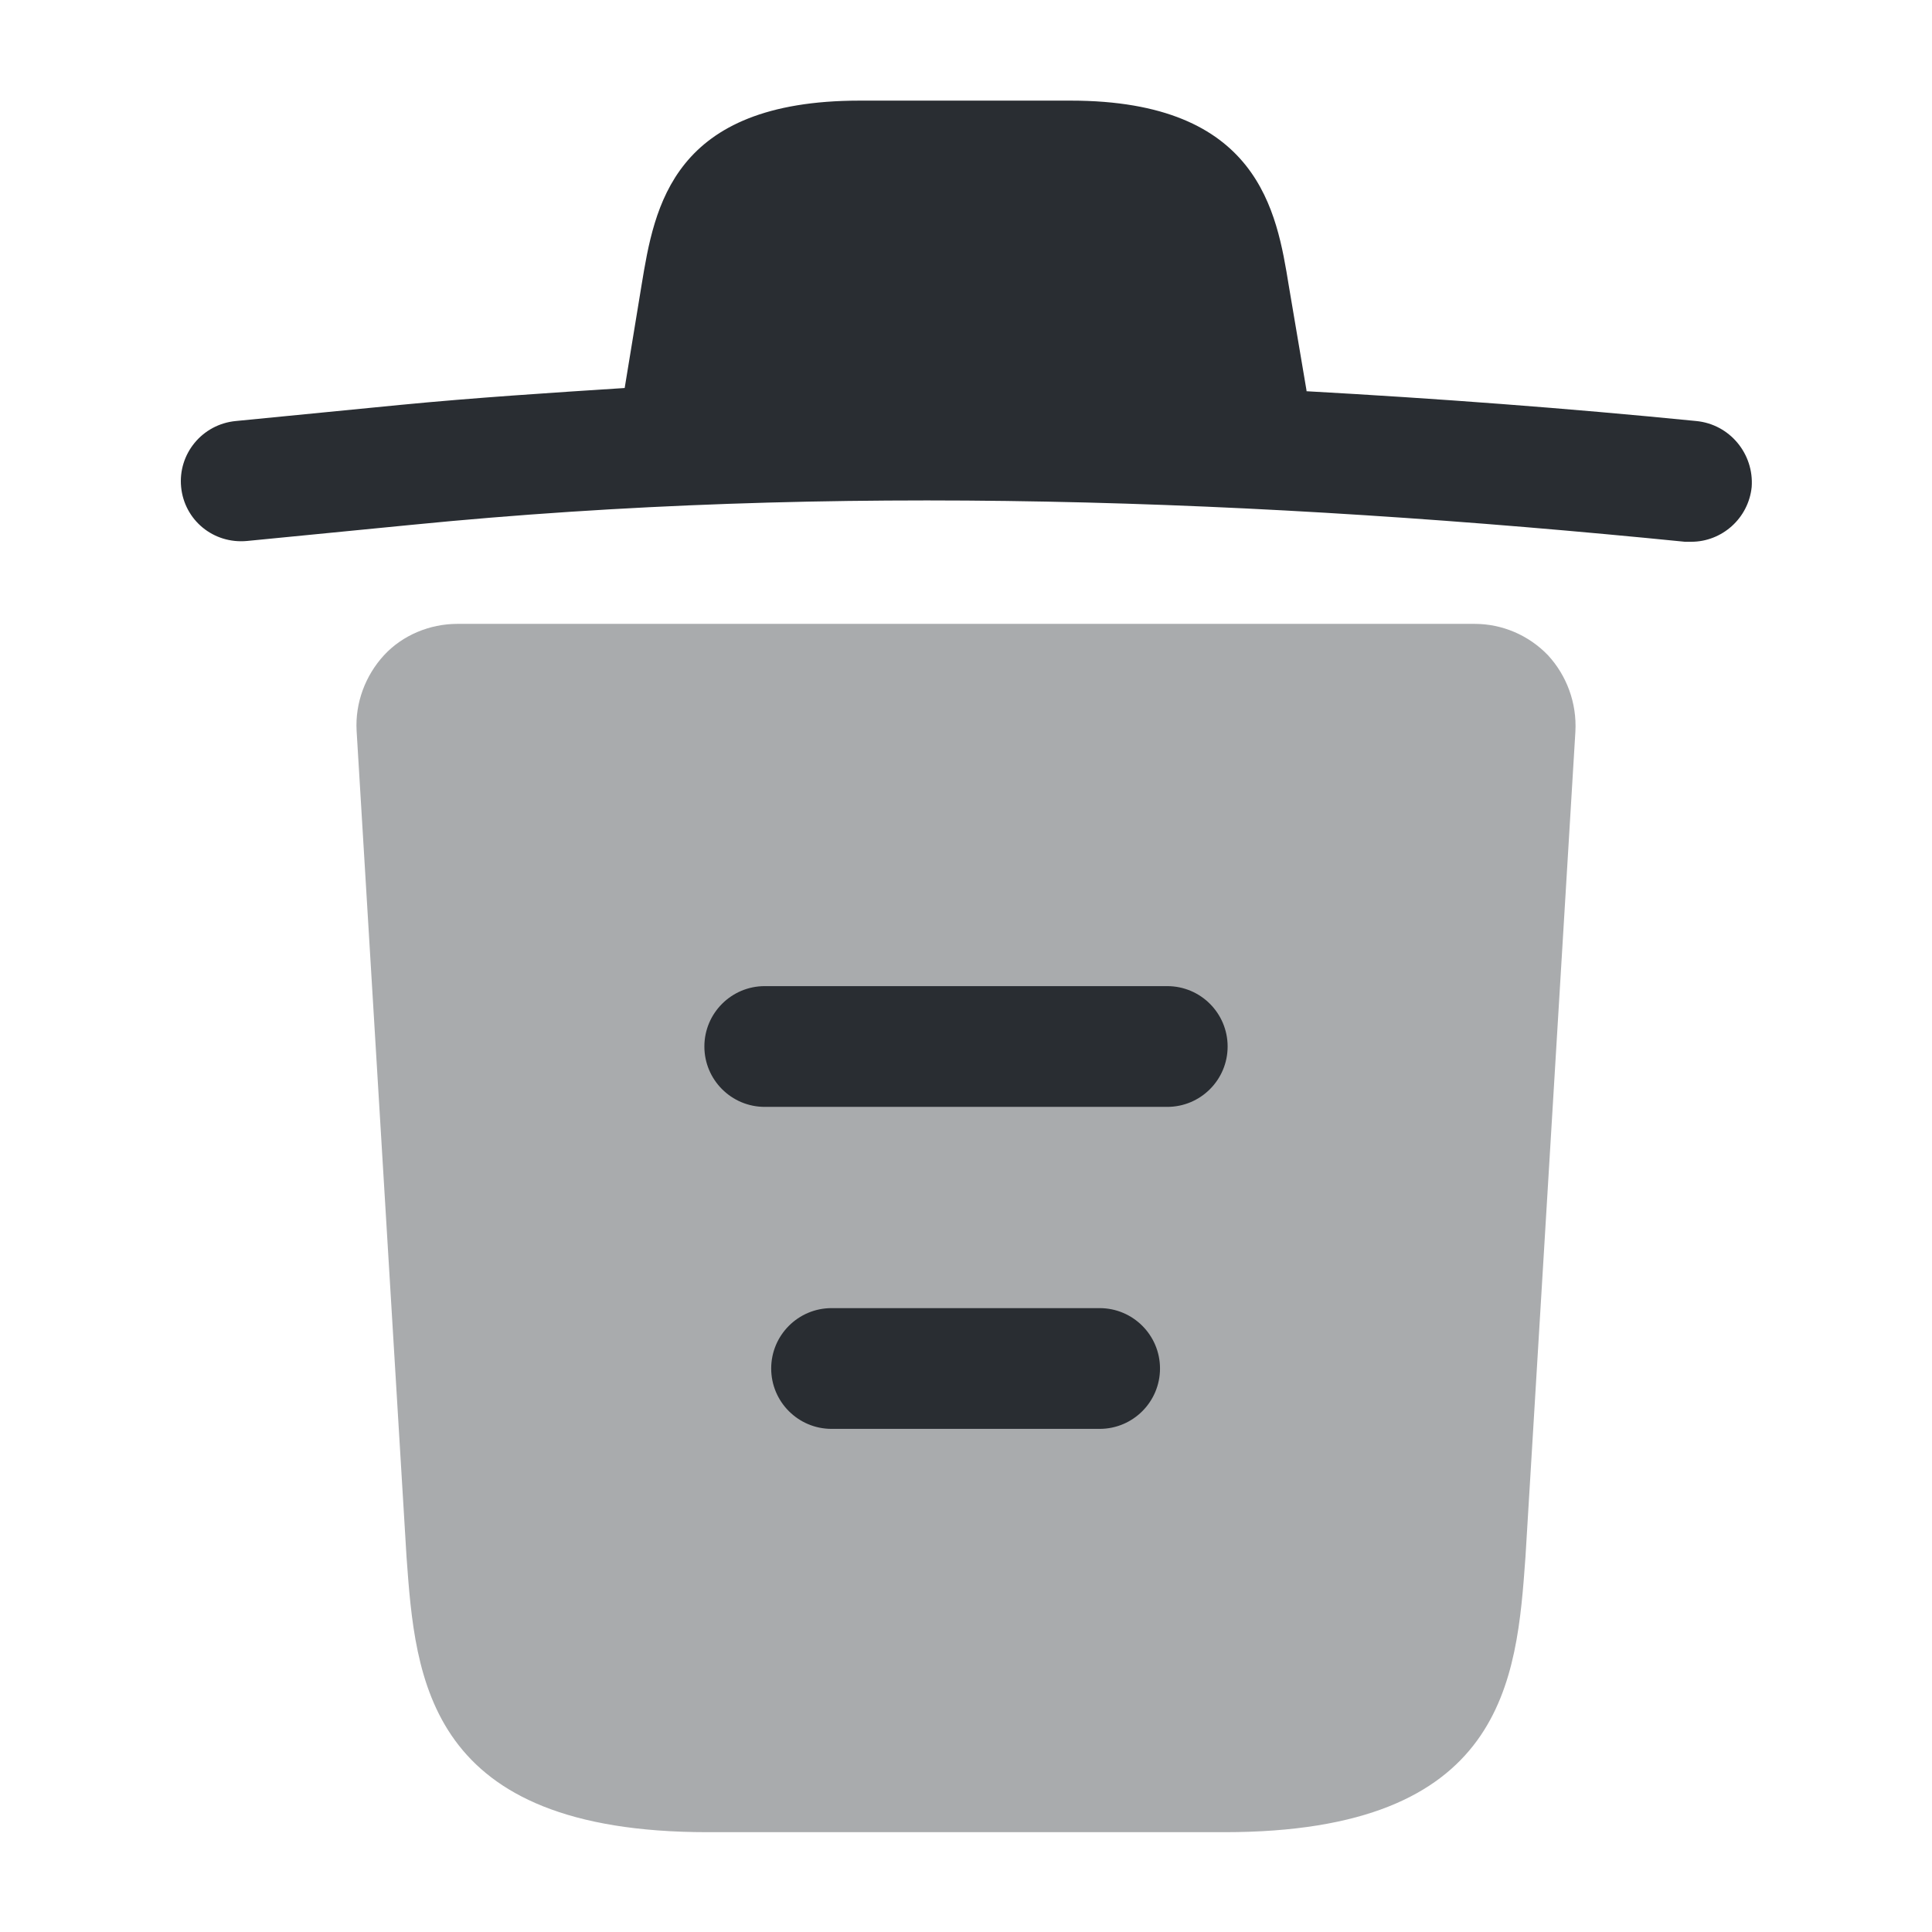
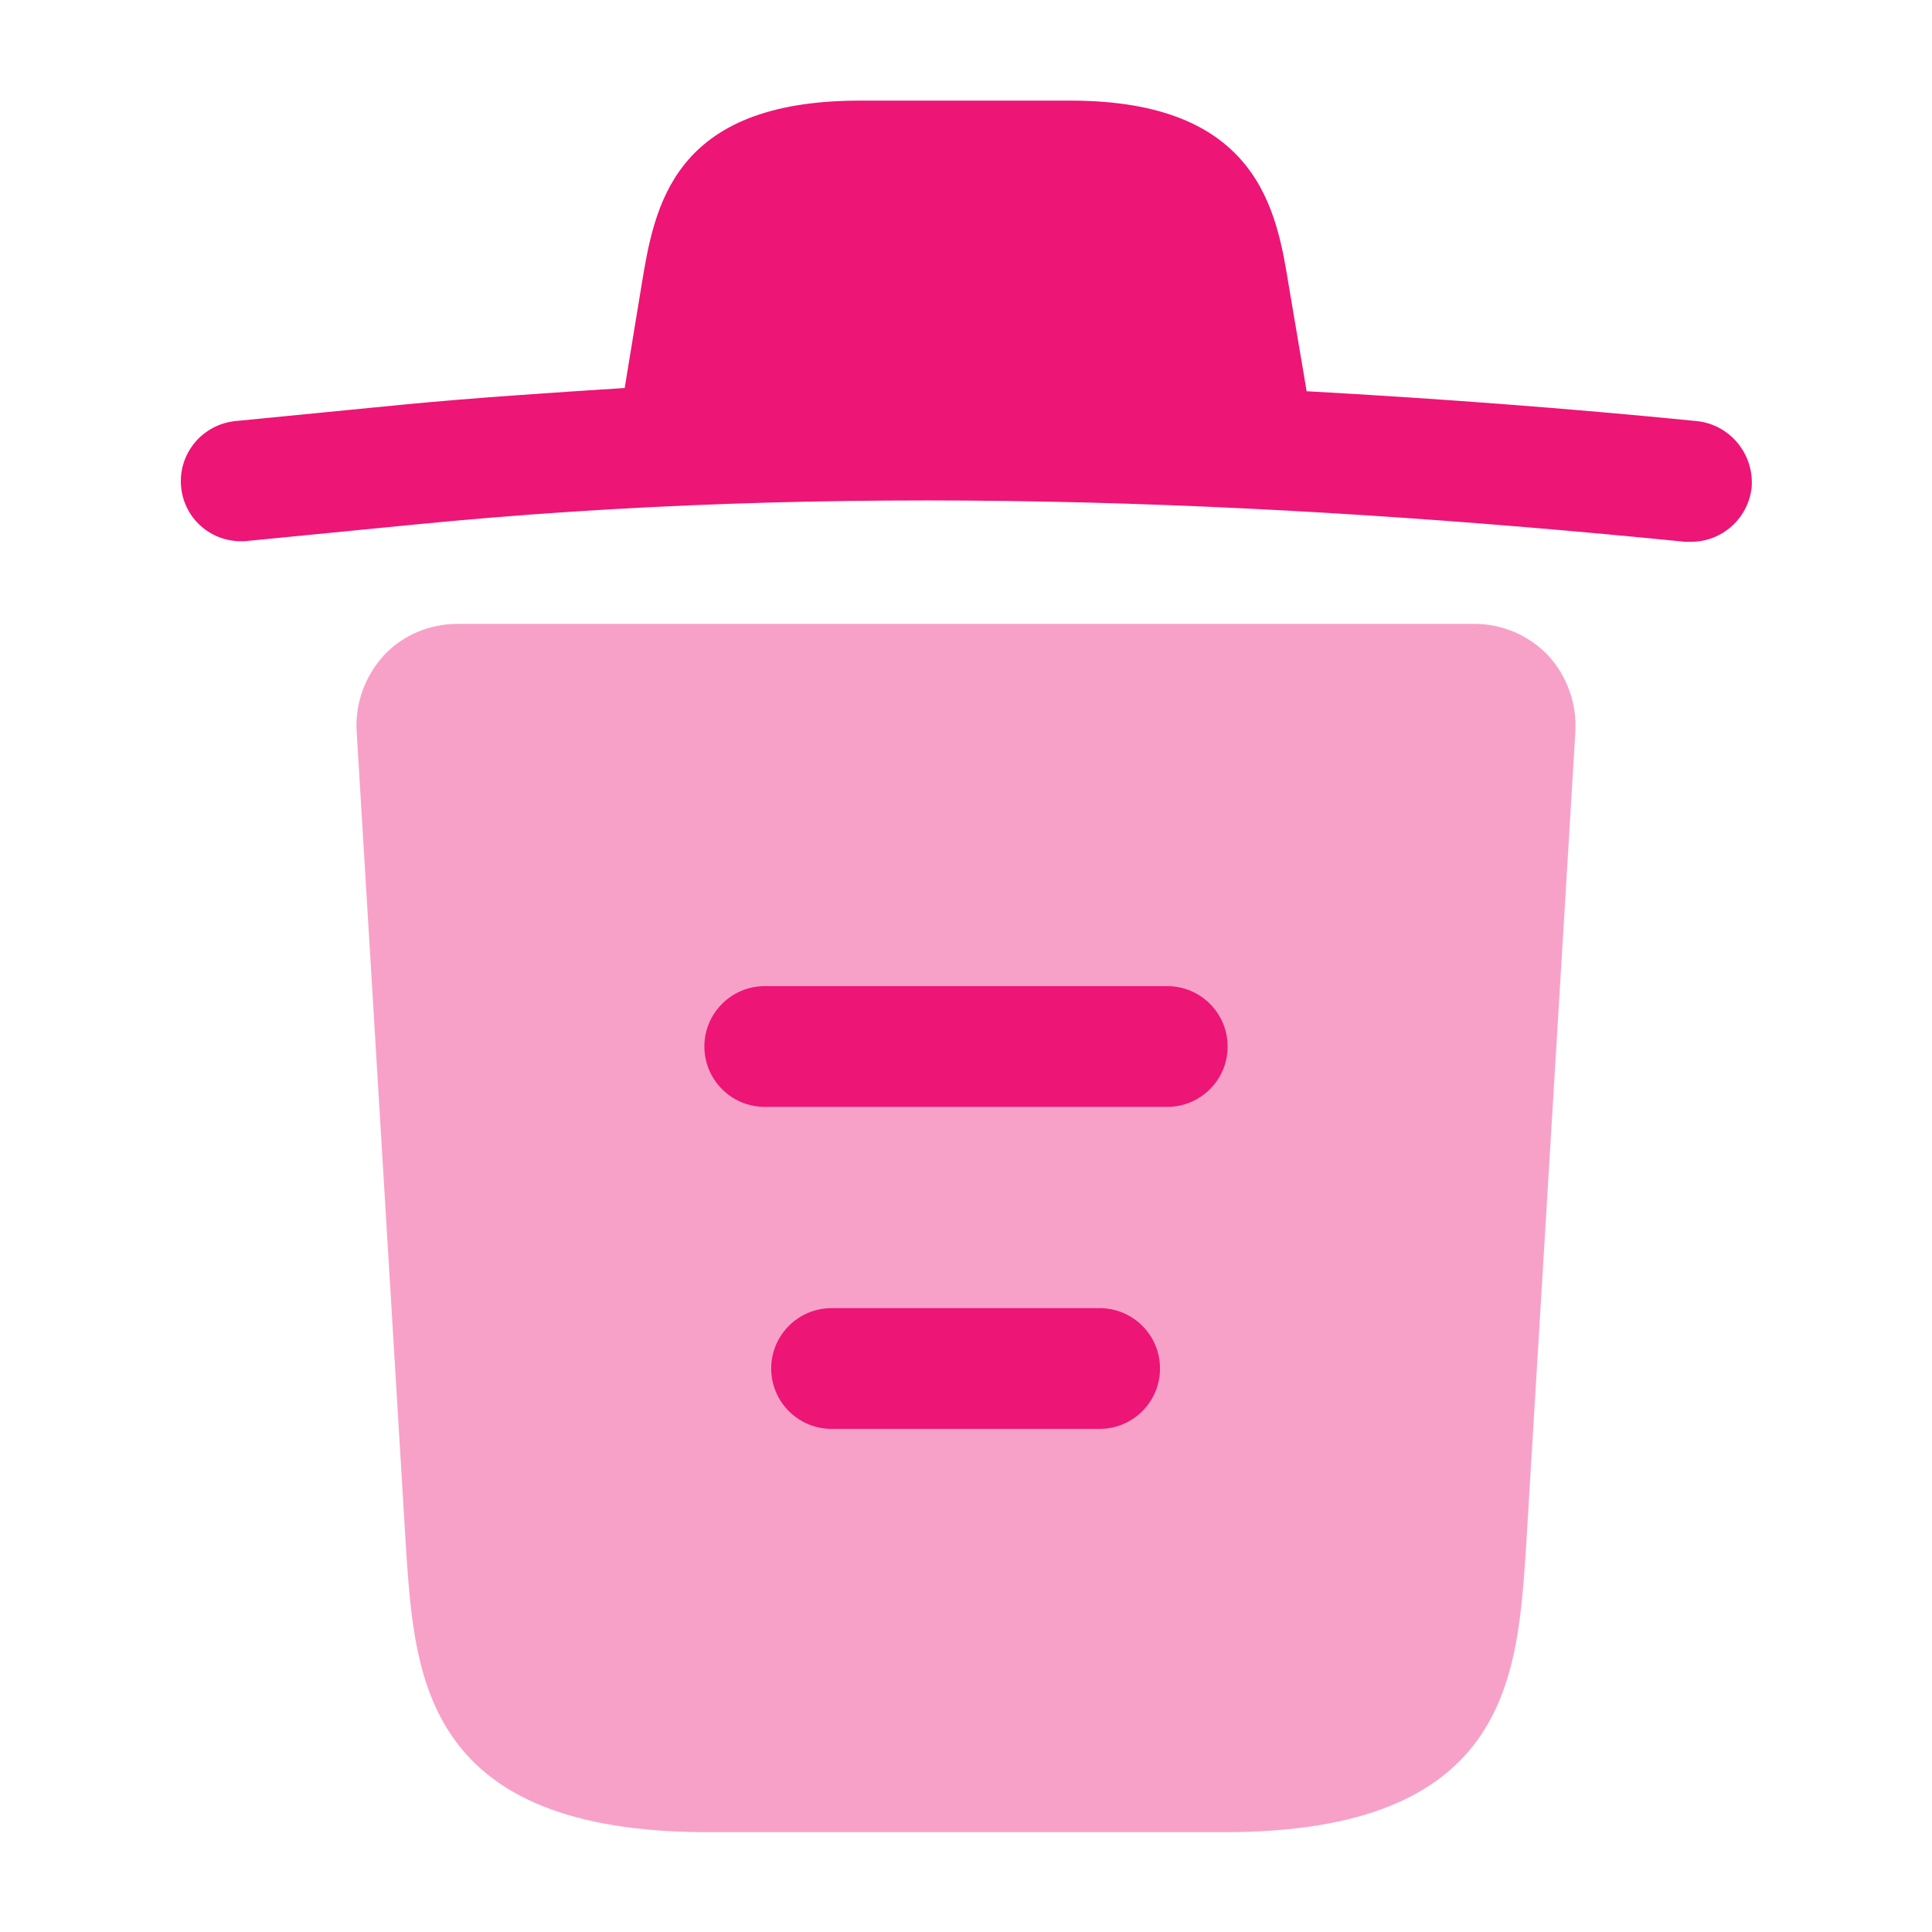
<svg xmlns="http://www.w3.org/2000/svg" width="24" height="24" viewBox="0 0 24 24" fill="none">
-   <path d="M21.07 5.23C19.46 5.07 17.85 4.95 16.23 4.86V4.85L16.01 3.55C15.86 2.63 15.64 1.25 13.3 1.25H10.68C8.35 1.25 8.13 2.57 7.97 3.54L7.76 4.82C6.83 4.88 5.9 4.94 4.97 5.03L2.93 5.23C2.51 5.27 2.21 5.64 2.25 6.05C2.29 6.46 2.65 6.76 3.07 6.72L5.11 6.52C10.35 6 15.63 6.2 20.93 6.73C20.96 6.73 20.98 6.73 21.01 6.73C21.39 6.73 21.72 6.44 21.76 6.05C21.79 5.64 21.49 5.27 21.07 5.23Z" fill="#292D32" />
-   <path opacity="0.399" d="M19.23 8.14C18.99 7.89 18.66 7.75 18.32 7.75H5.68C5.34 7.75 5 7.89 4.77 8.14C4.54 8.39 4.41 8.73 4.43 9.08L5.05 19.34C5.16 20.86 5.3 22.76 8.79 22.76H15.21C18.7 22.76 18.84 20.87 18.95 19.34L19.57 9.09C19.59 8.73 19.46 8.39 19.23 8.14Z" fill="#292D32" />
-   <path fill-rule="evenodd" clip-rule="evenodd" d="M9.58 17C9.58 16.586 9.916 16.25 10.33 16.25H13.66C14.074 16.25 14.41 16.586 14.41 17C14.41 17.414 14.074 17.75 13.66 17.75H10.33C9.916 17.75 9.58 17.414 9.58 17Z" fill="#292D32" />
-   <path fill-rule="evenodd" clip-rule="evenodd" d="M8.75 13C8.75 12.586 9.086 12.25 9.5 12.25H14.5C14.914 12.25 15.25 12.586 15.25 13C15.25 13.414 14.914 13.75 14.5 13.75H9.5C9.086 13.75 8.75 13.414 8.75 13Z" fill="#292D32" />
+   <path d="M21.07 5.23C19.46 5.07 17.85 4.95 16.23 4.86V4.85L16.01 3.55C15.86 2.63 15.64 1.25 13.3 1.25H10.68C8.35 1.25 8.13 2.57 7.97 3.54L7.76 4.82C6.83 4.88 5.9 4.94 4.97 5.03L2.93 5.23C2.51 5.27 2.21 5.64 2.25 6.05C2.29 6.46 2.65 6.76 3.07 6.72L5.11 6.52C10.35 6 15.63 6.2 20.93 6.73C20.96 6.73 20.98 6.73 21.01 6.73C21.39 6.73 21.72 6.44 21.76 6.05C21.79 5.64 21.49 5.27 21.07 5.23Z" fill="#ed1576" />
+   <path opacity="0.399" d="M19.23 8.14C18.99 7.89 18.66 7.75 18.32 7.75H5.68C5.34 7.75 5 7.89 4.77 8.14C4.54 8.39 4.41 8.73 4.43 9.08L5.05 19.34C5.16 20.86 5.3 22.76 8.79 22.76H15.21C18.7 22.76 18.84 20.87 18.95 19.34L19.57 9.09C19.59 8.73 19.46 8.39 19.23 8.14Z" fill="#ed1576" />
+   <path fill-rule="evenodd" clip-rule="evenodd" d="M9.58 17C9.58 16.586 9.916 16.25 10.33 16.25H13.66C14.074 16.25 14.41 16.586 14.41 17C14.41 17.414 14.074 17.75 13.66 17.75H10.33C9.916 17.75 9.58 17.414 9.58 17Z" fill="#ed1576" />
+   <path fill-rule="evenodd" clip-rule="evenodd" d="M8.75 13C8.75 12.586 9.086 12.25 9.5 12.25H14.5C14.914 12.25 15.25 12.586 15.25 13C15.25 13.414 14.914 13.75 14.5 13.75H9.5C9.086 13.75 8.75 13.414 8.75 13Z" fill="#ed1576" />
</svg>
